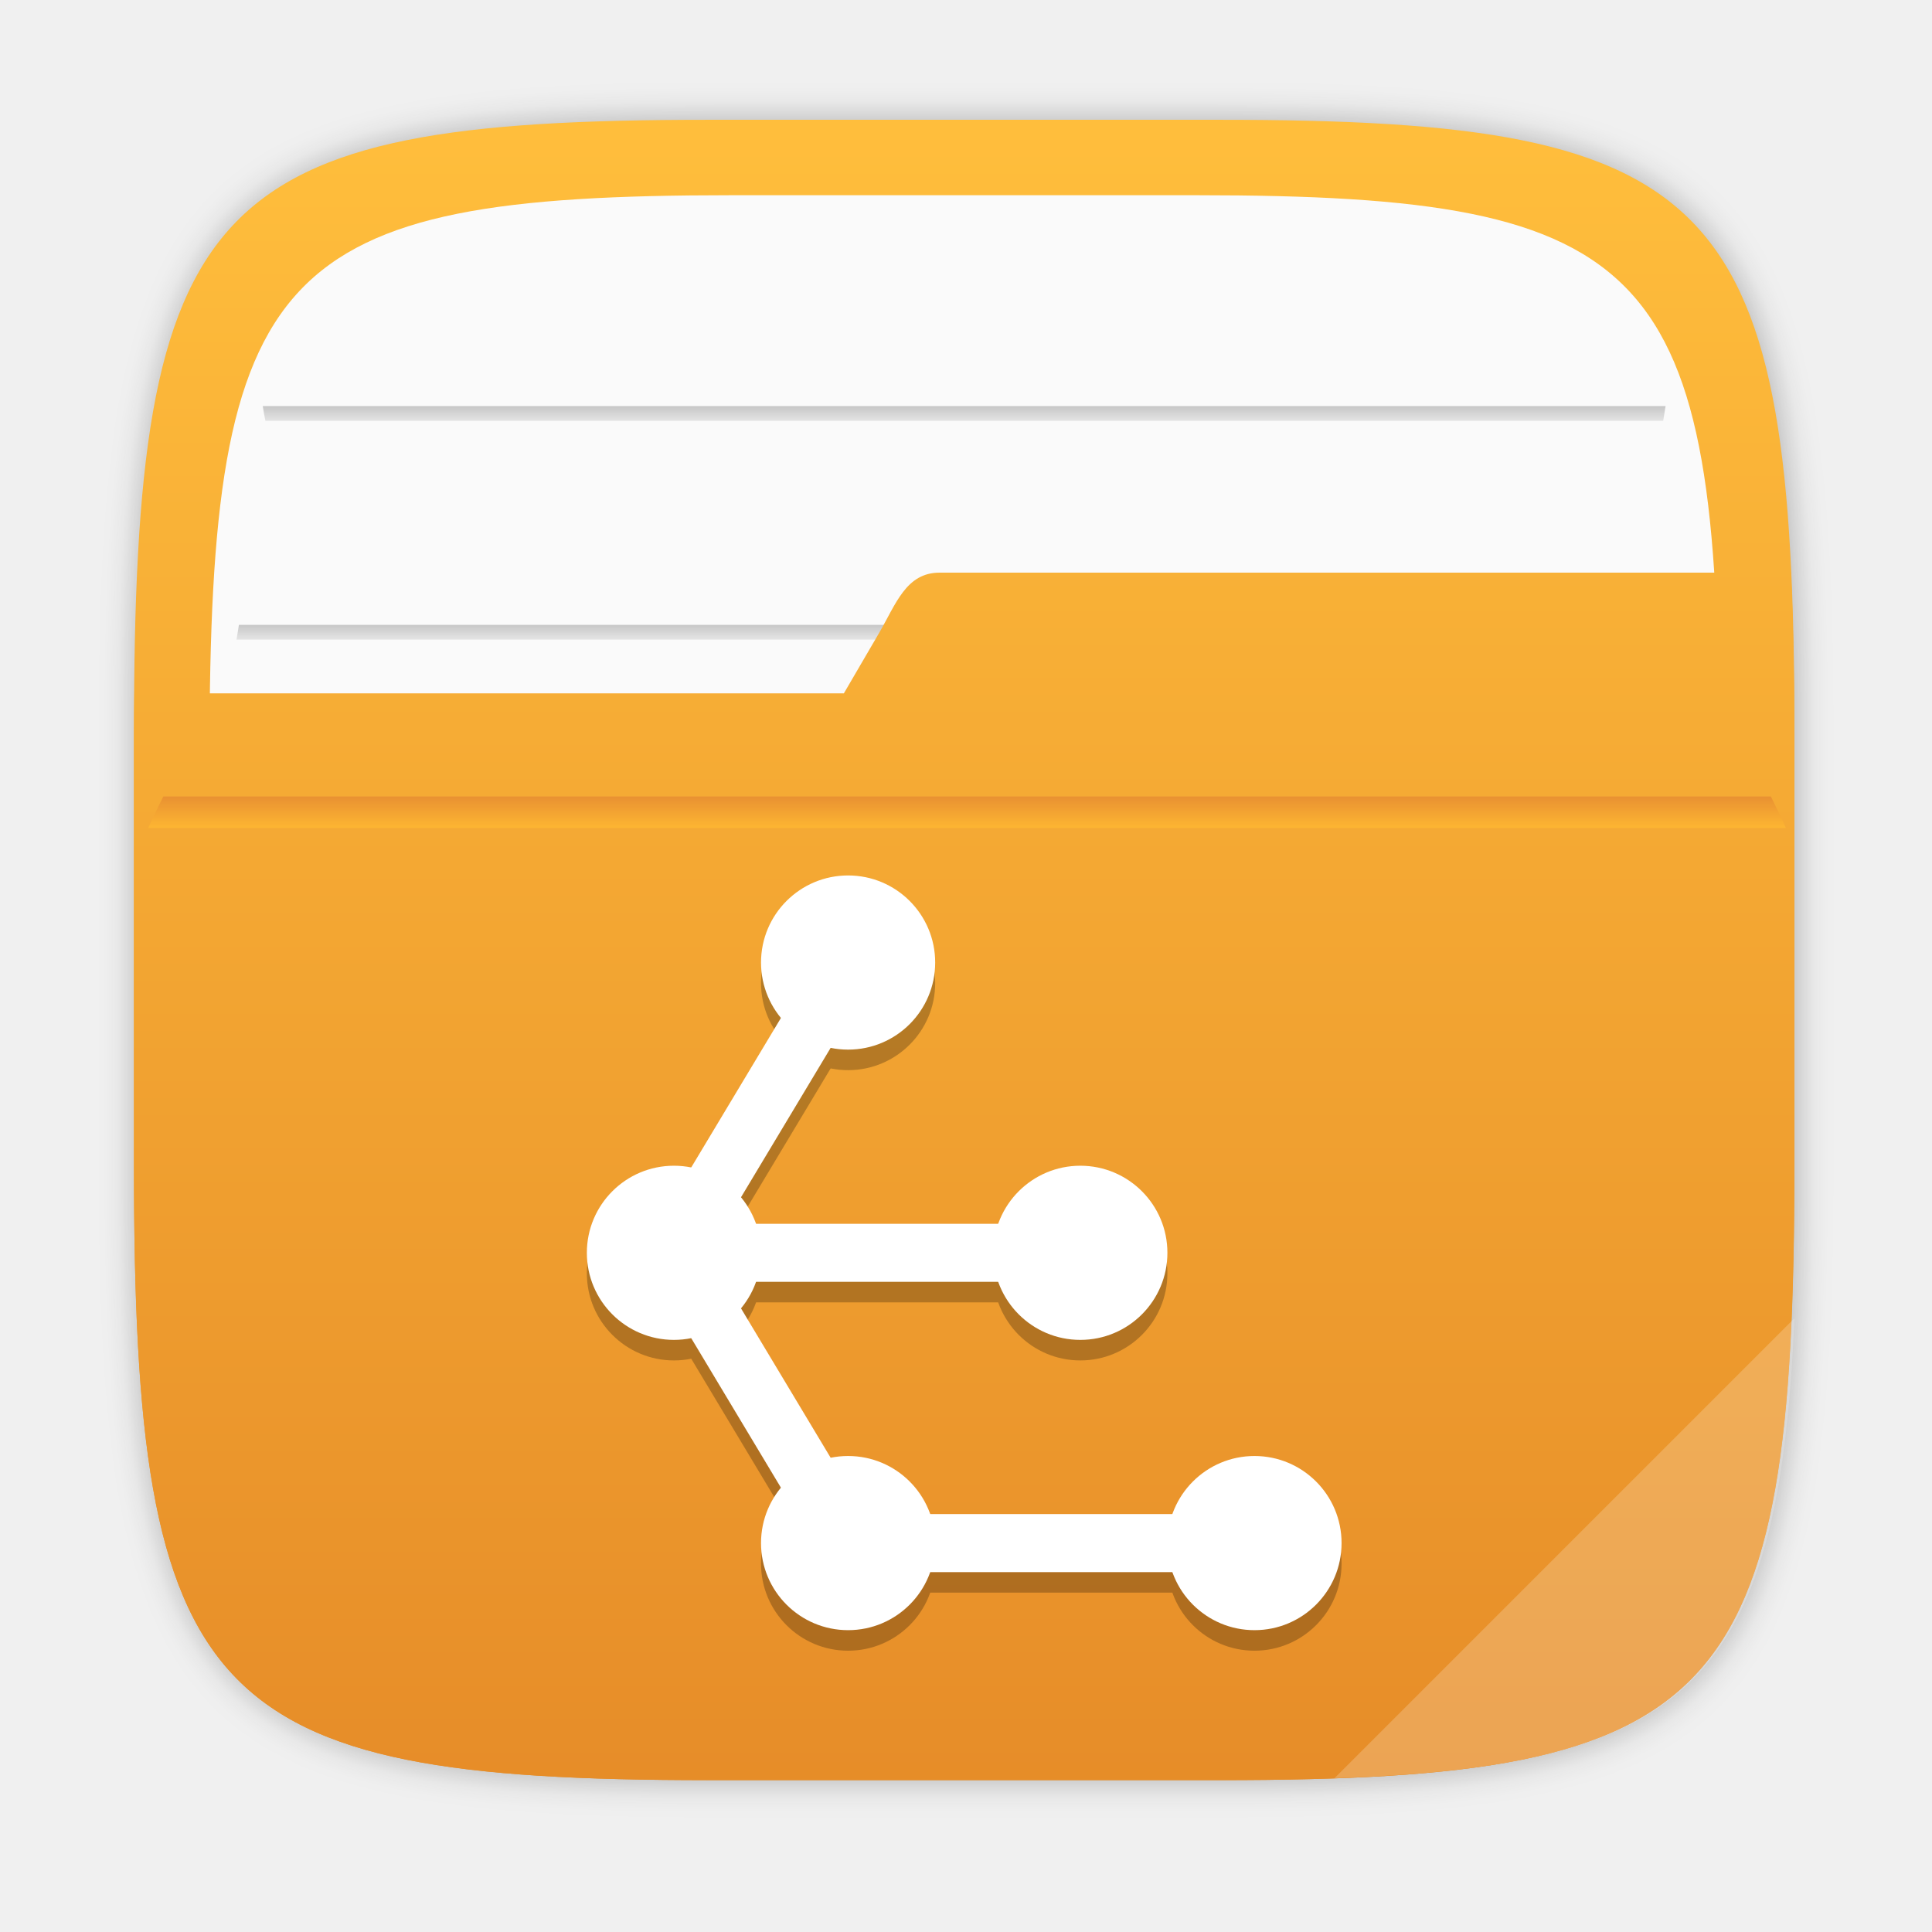
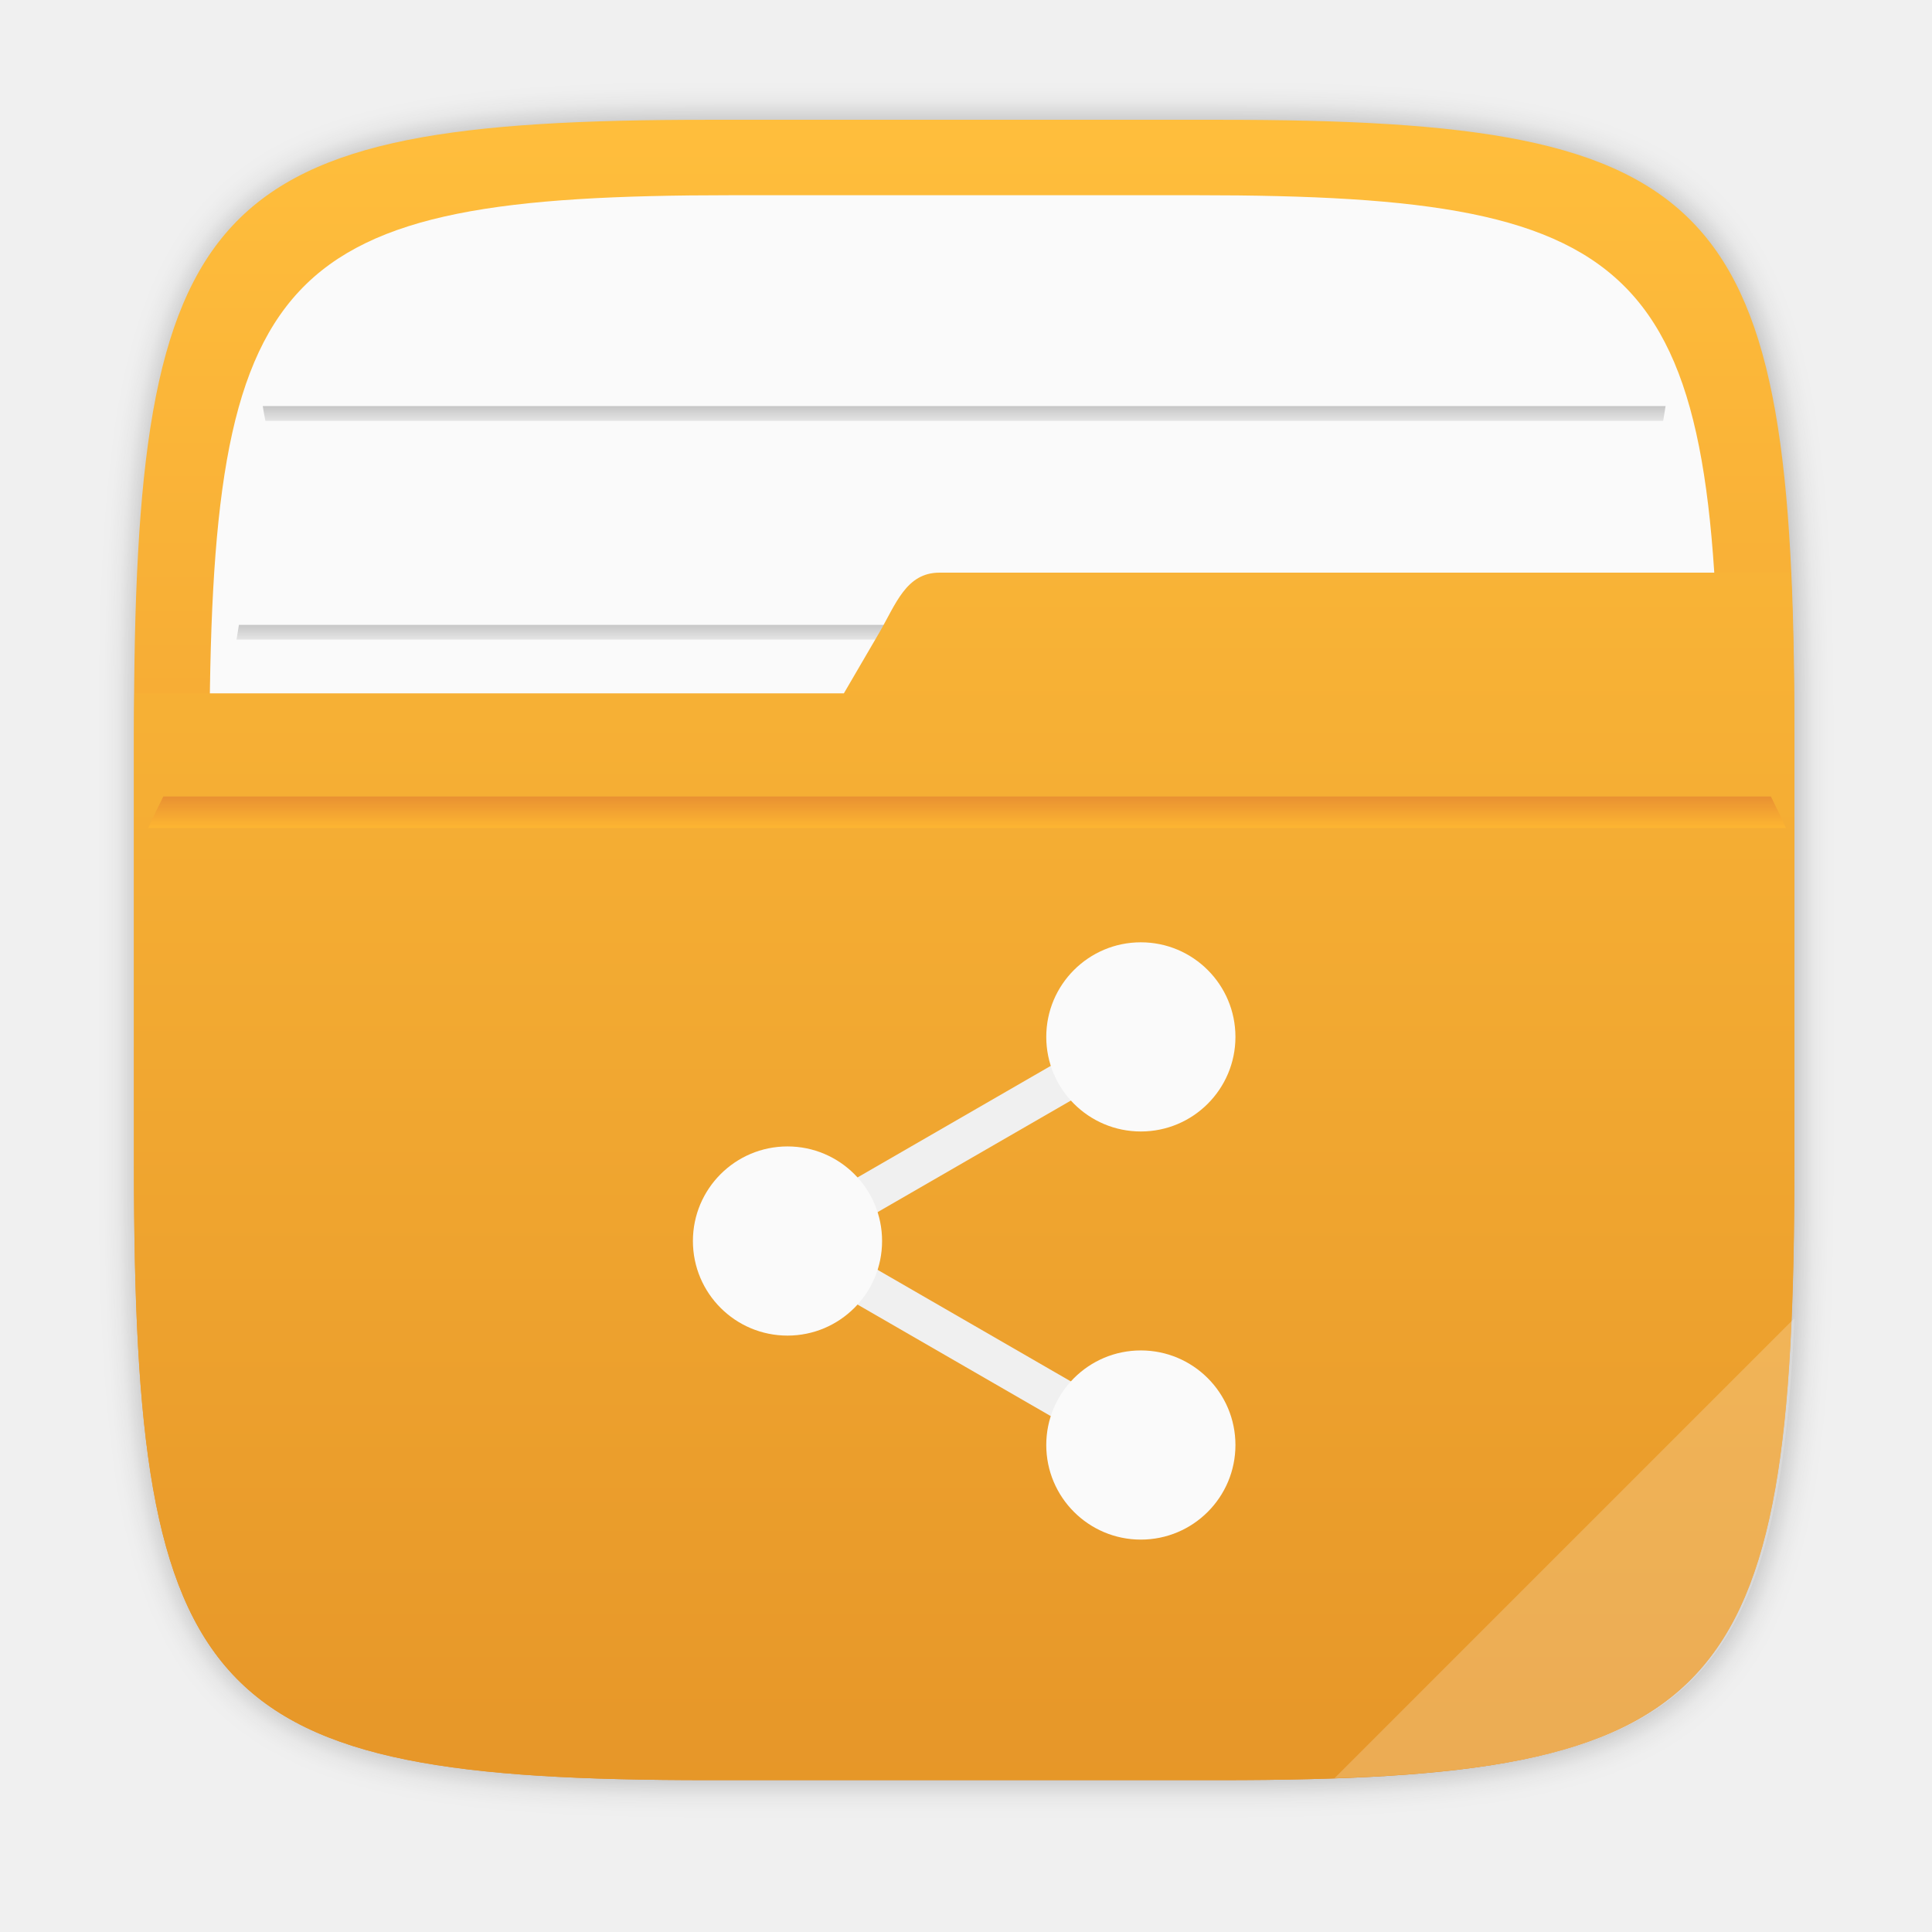
<svg xmlns="http://www.w3.org/2000/svg" xmlns:xlink="http://www.w3.org/1999/xlink" width="64" height="64" version="1.1" viewBox="0 0 16.933 16.933">
  <defs>
    <filter id="filter2761" x="-.024" y="-.024" width="1.048" height="1.048" color-interpolation-filters="sRGB">
      <feGaussianBlur stdDeviation="0.146" />
    </filter>
    <linearGradient id="linearGradient2725" x1="8.408" x2="8.408" y1="281.15" y2="295.88" gradientTransform="translate(-.1478 -280.07)" gradientUnits="userSpaceOnUse">
      <stop stop-color="#ffbe3c" offset="0" />
      <stop stop-color="#e68c28" offset="1" />
    </linearGradient>
    <linearGradient id="linearGradient2771" x1="8.408" x2="8.408" y1="281.15" y2="295.88" gradientTransform="translate(-.14773 -280.07)" gradientUnits="userSpaceOnUse">
      <stop stop-color="#ffbe3c" offset="0" />
-       <stop stop-color="#e68c28" offset="1" />
+       <stop stop-color="#e69628" offset="1" />
    </linearGradient>
    <linearGradient id="linearGradient991">
      <stop stop-color="#969696" offset="0" />
      <stop stop-color="#e6e6e6" stop-opacity=".902" offset="1" />
    </linearGradient>
    <linearGradient id="linearGradient13510-3" x1="8.764" x2="8.764" y1="287.18" y2="287.64" gradientTransform="matrix(.81179 0 0 .47636 1.5779 -131.36)" gradientUnits="userSpaceOnUse" xlink:href="#linearGradient991" />
    <linearGradient id="linearGradient13512" x1="8.318" x2="8.318" y1="289.36" y2="289.81" gradientTransform="matrix(.78232 0 0 .47636 1.8128 -134.31)" gradientUnits="userSpaceOnUse" xlink:href="#linearGradient991" />
    <linearGradient id="linearGradient677348" x1="-6.174" x2="-6.174" y1="-126.08" y2="-126.7" gradientTransform="matrix(.52936 0 0 .54035 11.512 75.408)" gradientUnits="userSpaceOnUse">
      <stop stop-color="#ffb932" offset="0" />
      <stop stop-color="#e68c32" offset="1" />
    </linearGradient>
  </defs>
  <path d="m10.709 1.05c4.405 0 5.035 0.673 5.035 5.388v3.776c0 4.715-0.63 5.388-5.035 5.388h-4.483c-4.405 0-5.035-0.673-5.035-5.388v-3.776c0-4.715 0.63-5.388 5.035-5.388z" enable-background="new" fill="#141414" filter="url(#filter2761)" opacity=".3" />
  <path d="m10.692 1.05c4.405 0 5.035 0.673 5.035 5.388v3.776c0 4.715-0.63 5.388-5.035 5.388h-4.483c-4.405 0-5.035-0.673-5.035-5.388v-3.776c0-4.715 0.63-5.388 5.035-5.388z" enable-background="new" fill="url(#linearGradient2725)" />
  <path d="m10.489 1.711c4.005 0 4.577 0.612 4.577 4.898v3.433c0 4.287-0.572 4.898-4.577 4.898h-4.076c-4.005 0-4.577-0.612-4.577-4.898v-3.433c0-4.287 0.572-4.898 4.577-4.898z" enable-background="new" fill="#fafafa" stroke-width=".909" />
  <path d="m2.094 5.477c-0.008 0.042-0.013 0.086-0.021 0.129h12.756c-0.008-0.043-0.013-0.087-0.022-0.129z" fill="url(#linearGradient13510-3)" opacity=".6" stroke-width=".858" style="paint-order:normal" />
  <path d="m2.303 3.559c0.007 0.043 0.014 0.086 0.023 0.129h12.251c0.008-0.046 0.014-0.083 0.021-0.129z" fill="url(#linearGradient13512)" opacity=".6" stroke-width=".843" style="paint-order:normal" />
  <path d="m8.234 5.019c-0.293 0-0.382 0.276-0.53 0.53l-0.308 0.528h-6.218c-9.74e-4 0.121-0.004 0.234-0.004 0.361v3.776c0 4.715 0.63 5.388 5.035 5.388h4.483c4.405 0 5.034-0.672 5.034-5.388v-3.776c0-0.524-0.01-0.99-0.029-1.419z" enable-background="new" fill="url(#linearGradient2771)" />
  <path d="m15.727 11.554-4.031 4.031c3.118-0.105 3.896-0.844 4.031-4.031z" enable-background="new" fill="#fff" opacity=".2" />
  <path d="m1.431 6.981c-0.045 0.091-0.09 0.183-0.132 0.275h14.353c-0.04-0.093-0.088-0.184-0.131-0.275z" fill="url(#linearGradient677348)" stroke-width=".141" />
-   <g transform="translate(-18.338 -1.4972)" fill-rule="evenodd">
-     <g transform="matrix(.25441 0 0 .25441 20.683 6.5516)" opacity=".25">
-       <circle cx="14" cy="24" r="3" />
-       <circle cx="28" cy="24" r="3" />
-       <circle cx="20" cy="14" r="3" />
-       <circle cx="20" cy="34" r="3" />
-       <circle cx="34" cy="34" r="3" />
-       <path d="m19.14 13.486-6.309 10.514 6.6 11h14.566v-2h-13.434l-4.801-8h12.234v-2h-12.234l5.092-8.486-1.715-1.027z" color="#000000" color-rendering="auto" image-rendering="auto" shape-rendering="auto" solid-color="#000000" style="isolation:auto;mix-blend-mode:normal;white-space:normal" isolation="auto" mix-blend-mode="normal" />
-     </g>
-     <g transform="matrix(.25441 0 0 .25441 20.683 6.3716)" fill="#fff">
-       <circle cx="14" cy="24" r="3" />
-       <circle cx="28" cy="24" r="3" />
-       <circle cx="20" cy="14" r="3" />
-       <circle cx="20" cy="34" r="3" />
-       <circle cx="34" cy="34" r="3" />
-       <path d="m19.14 13.486-6.309 10.514 6.6 11h14.566v-2h-13.434l-4.801-8h12.234v-2h-12.234l5.092-8.486-1.715-1.027z" color="#000000" color-rendering="auto" image-rendering="auto" shape-rendering="auto" solid-color="#000000" style="isolation:auto;mix-blend-mode:normal;white-space:normal" isolation="auto" mix-blend-mode="normal" />
+   <circle cx="-356.85" cy="-328.73" r="0" fill="#5e4aa6" stroke-width=".265" />
+   <g transform="translate(26.452 -.4189)">
+     <polygon transform="matrix(.012267 0 0 .012267 -20.618 8.6786)" points="346.76 79.957 115.74 213.33 346.76 346.71 332.43 371.52 58.426 213.33 332.43 55.142" fill="#f0f0f0" />
+     <g transform="translate(-26.503 -.35225)" fill="#fafafa" stroke-width=".012">
+       <circle cx="6.953" cy="11.648" r=".829" />
+       <circle cx="10.05" cy="9.859" r=".829" />
+       <circle cx="10.05" cy="13.436" r=".829" />
    </g>
  </g>
</svg>
